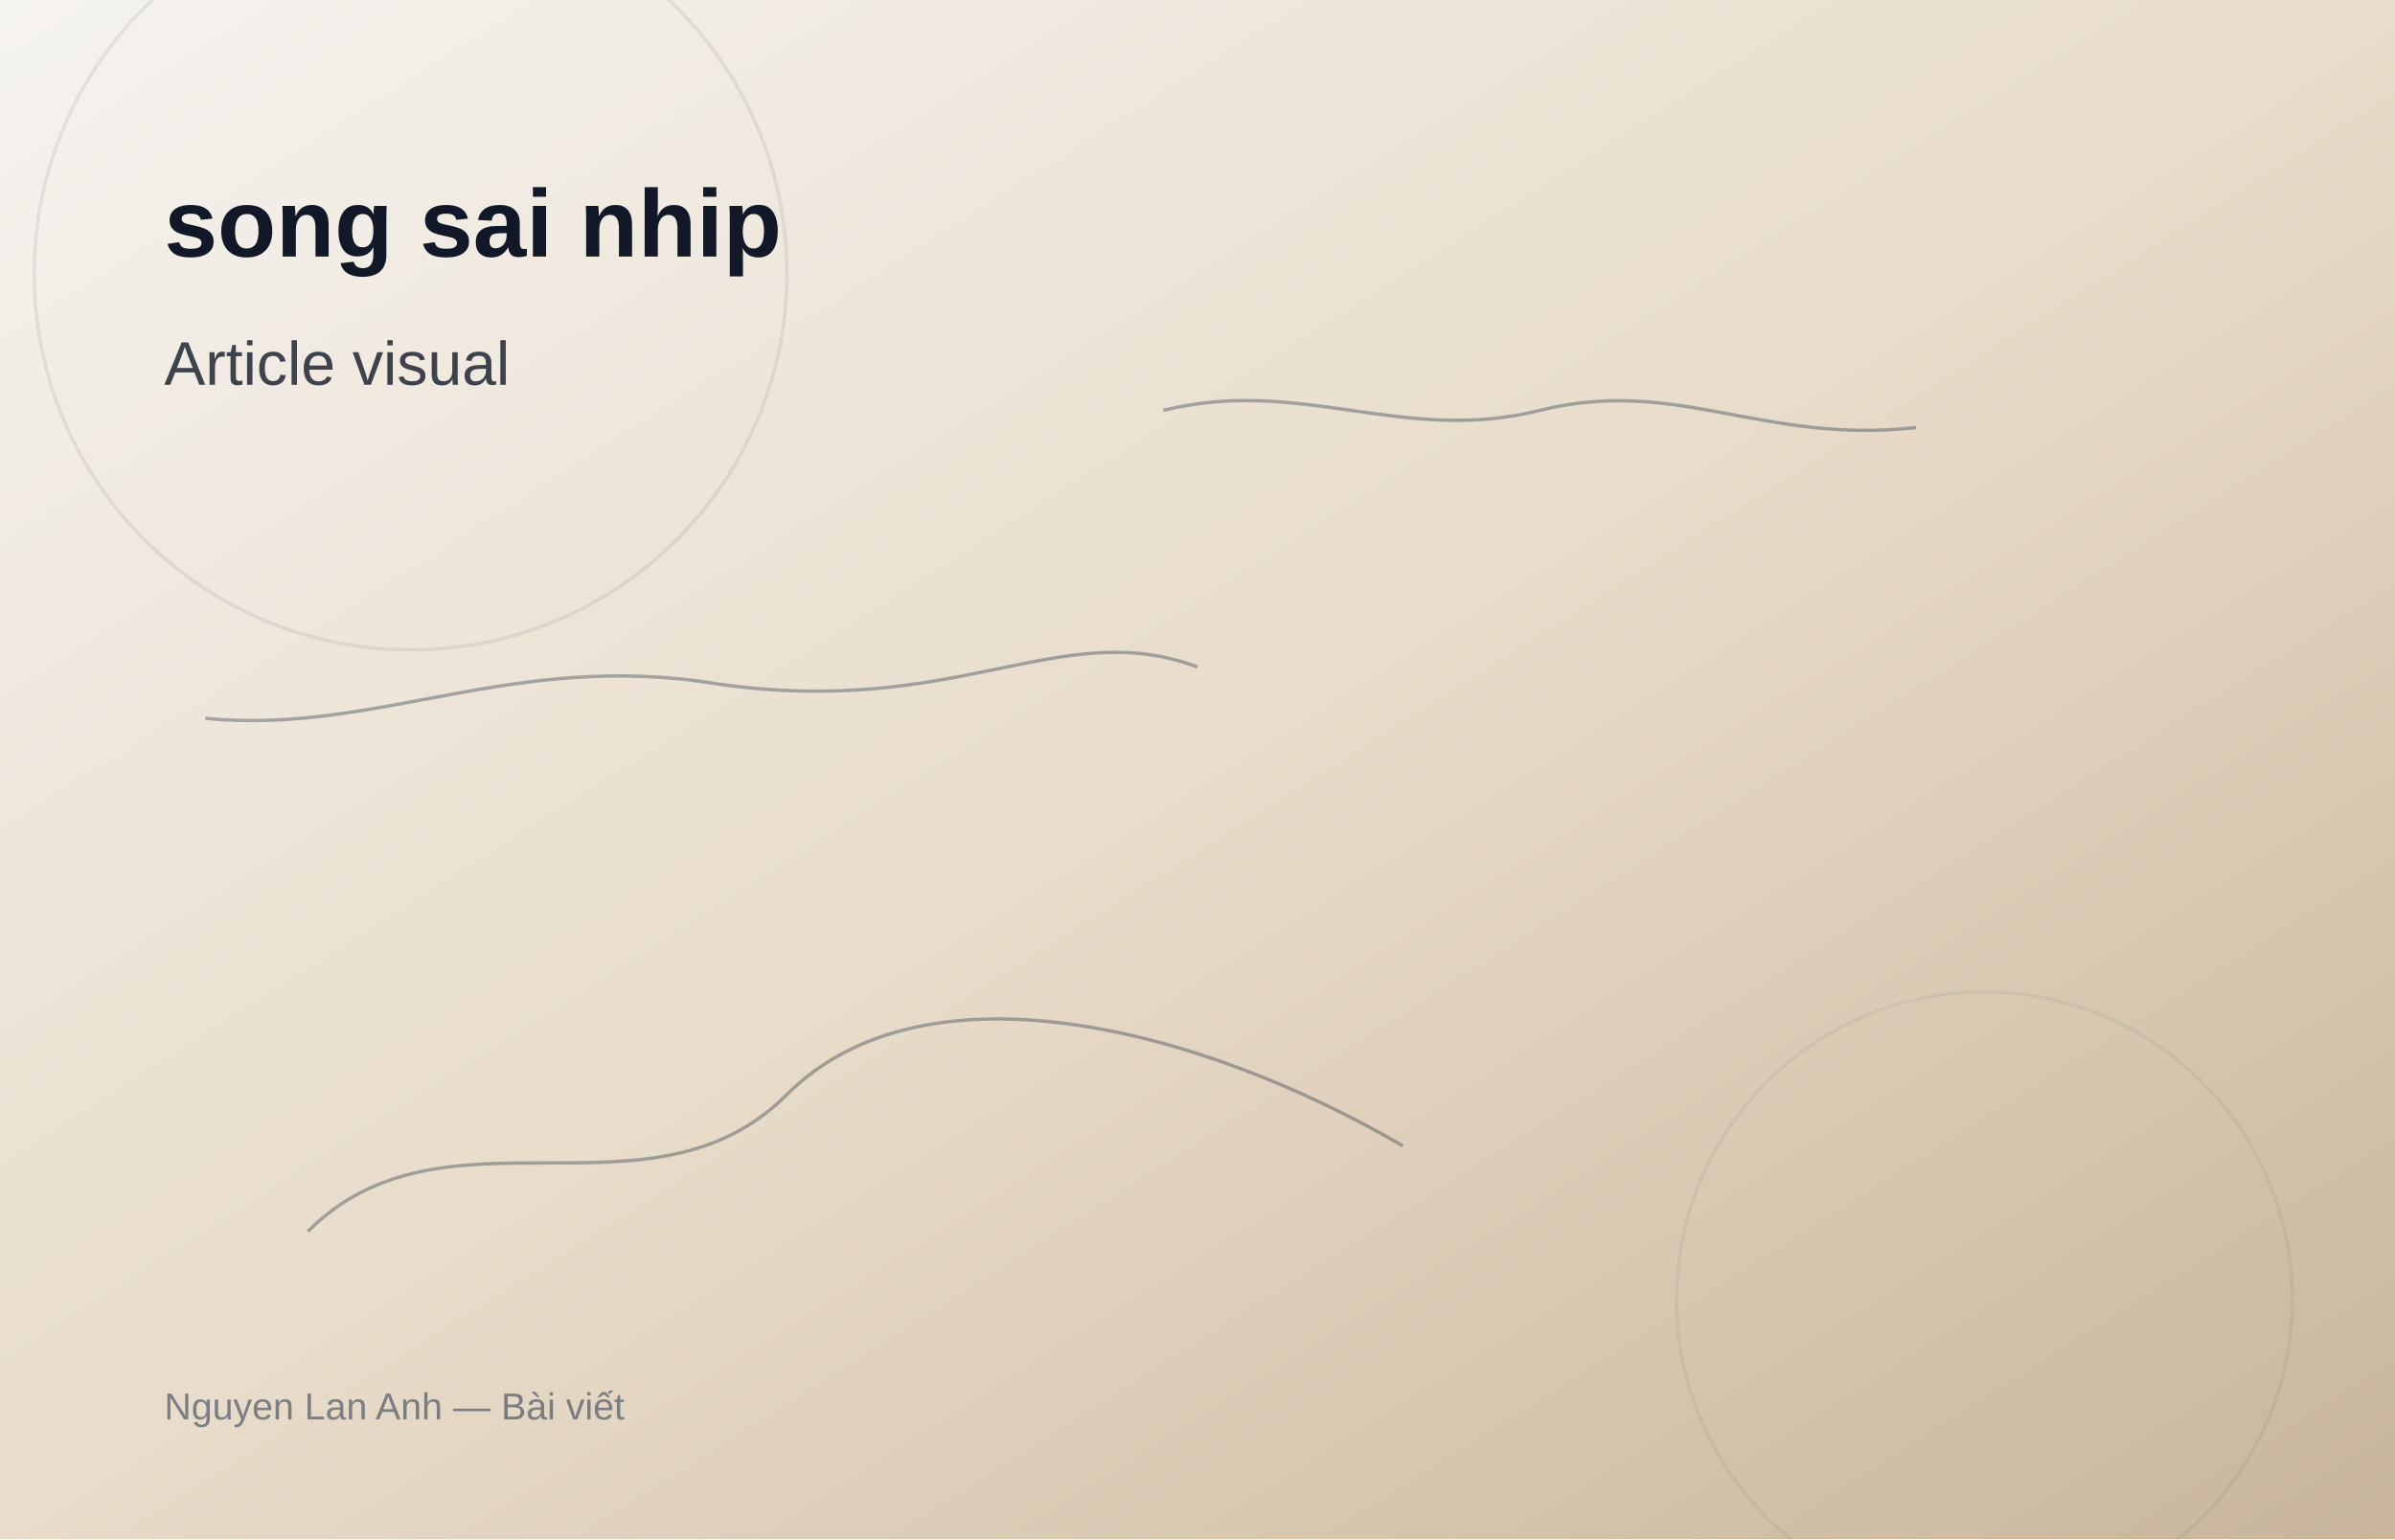
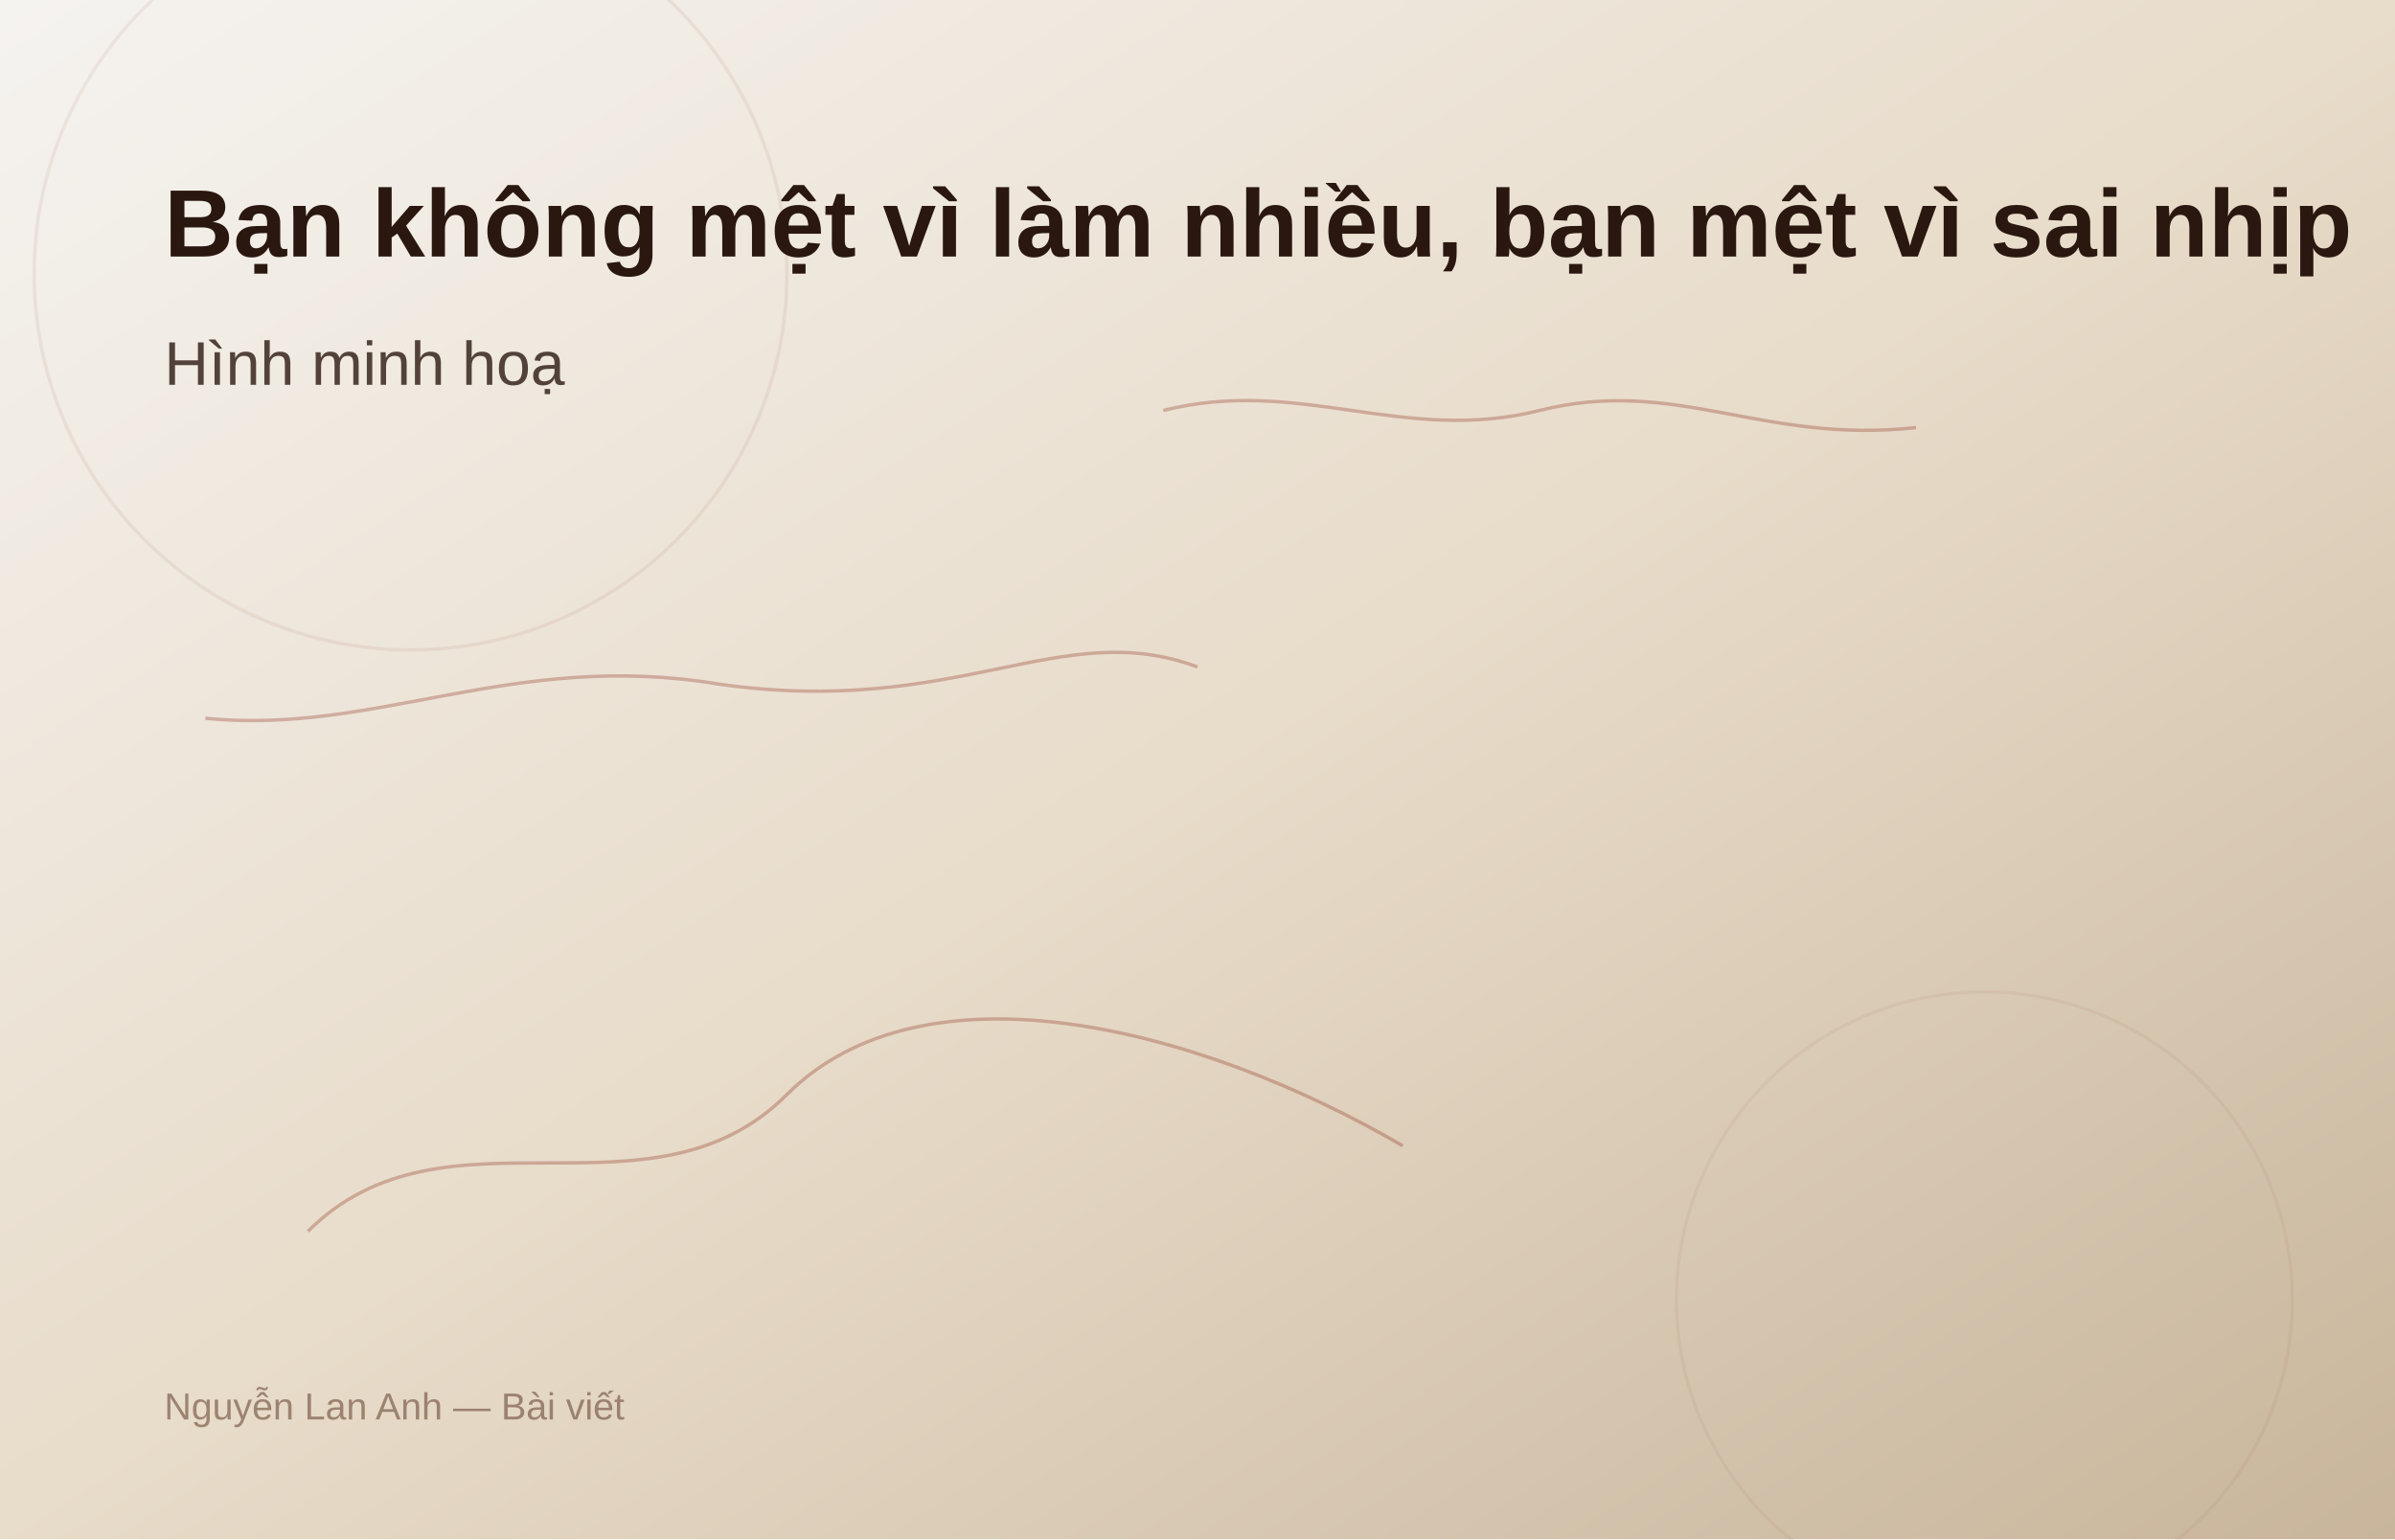
<svg xmlns="http://www.w3.org/2000/svg" width="1400" height="900" viewBox="0 0 1400 900" role="img" aria-labelledby="title-44">
  <defs>
    <linearGradient id="bg-44" x1="0%" y1="0%" x2="100%" y2="100%">
      <stop offset="0%" stop-color="#f5f3f0" />
      <stop offset="50%" stop-color="#e8dcca" />
      <stop offset="100%" stop-color="#c8b59b" />
    </linearGradient>
  </defs>
  <rect width="1400" height="900" fill="url(#bg-44)" />
-   <g fill="none" stroke="rgba(30, 41, 59, 0.35)" stroke-width="2">
+   <g fill="none" stroke="rgba(139,40,24,0.30)" stroke-width="2">
    <circle cx="240" cy="160" r="220" opacity="0.25" />
    <circle cx="1160" cy="760" r="180" opacity="0.18" />
    <path d="M180 720 C260 640, 380 720, 460 640 S700 600, 820 670" />
    <path d="M680 240 C760 220, 820 260, 900 240 C980 220, 1030 260, 1120 250" />
    <path d="M120 420 C220 430, 300 380, 420 400 C560 420, 620 360, 700 390" />
  </g>
-   <g font-family="Arial, Helvetica, sans-serif" fill="#111827">
-     <text x="96" y="150" font-size="56" font-weight="700">song sai nhip</text>
-     <text x="96" y="225" font-size="36" font-weight="500" opacity="0.8">Article visual</text>
-     <text x="96" y="830" font-size="22" fill="#334155" opacity="0.6">Nguyen Lan Anh — Bài viết</text>
+   <g font-family="Arial, Helvetica, sans-serif" fill="#2a1810">
+     <text x="96" y="150" font-size="56" font-weight="700">Bạn không mệt vì làm nhiều, bạn mệt vì sai nhịp</text>
+     <text x="96" y="225" font-size="36" font-weight="500" opacity="0.8">Hình minh hoạ</text>
+     <text x="96" y="830" font-size="22" fill="#6b4a35" opacity="0.6">Nguyễn Lan Anh — Bài viết</text>
  </g>
</svg>
